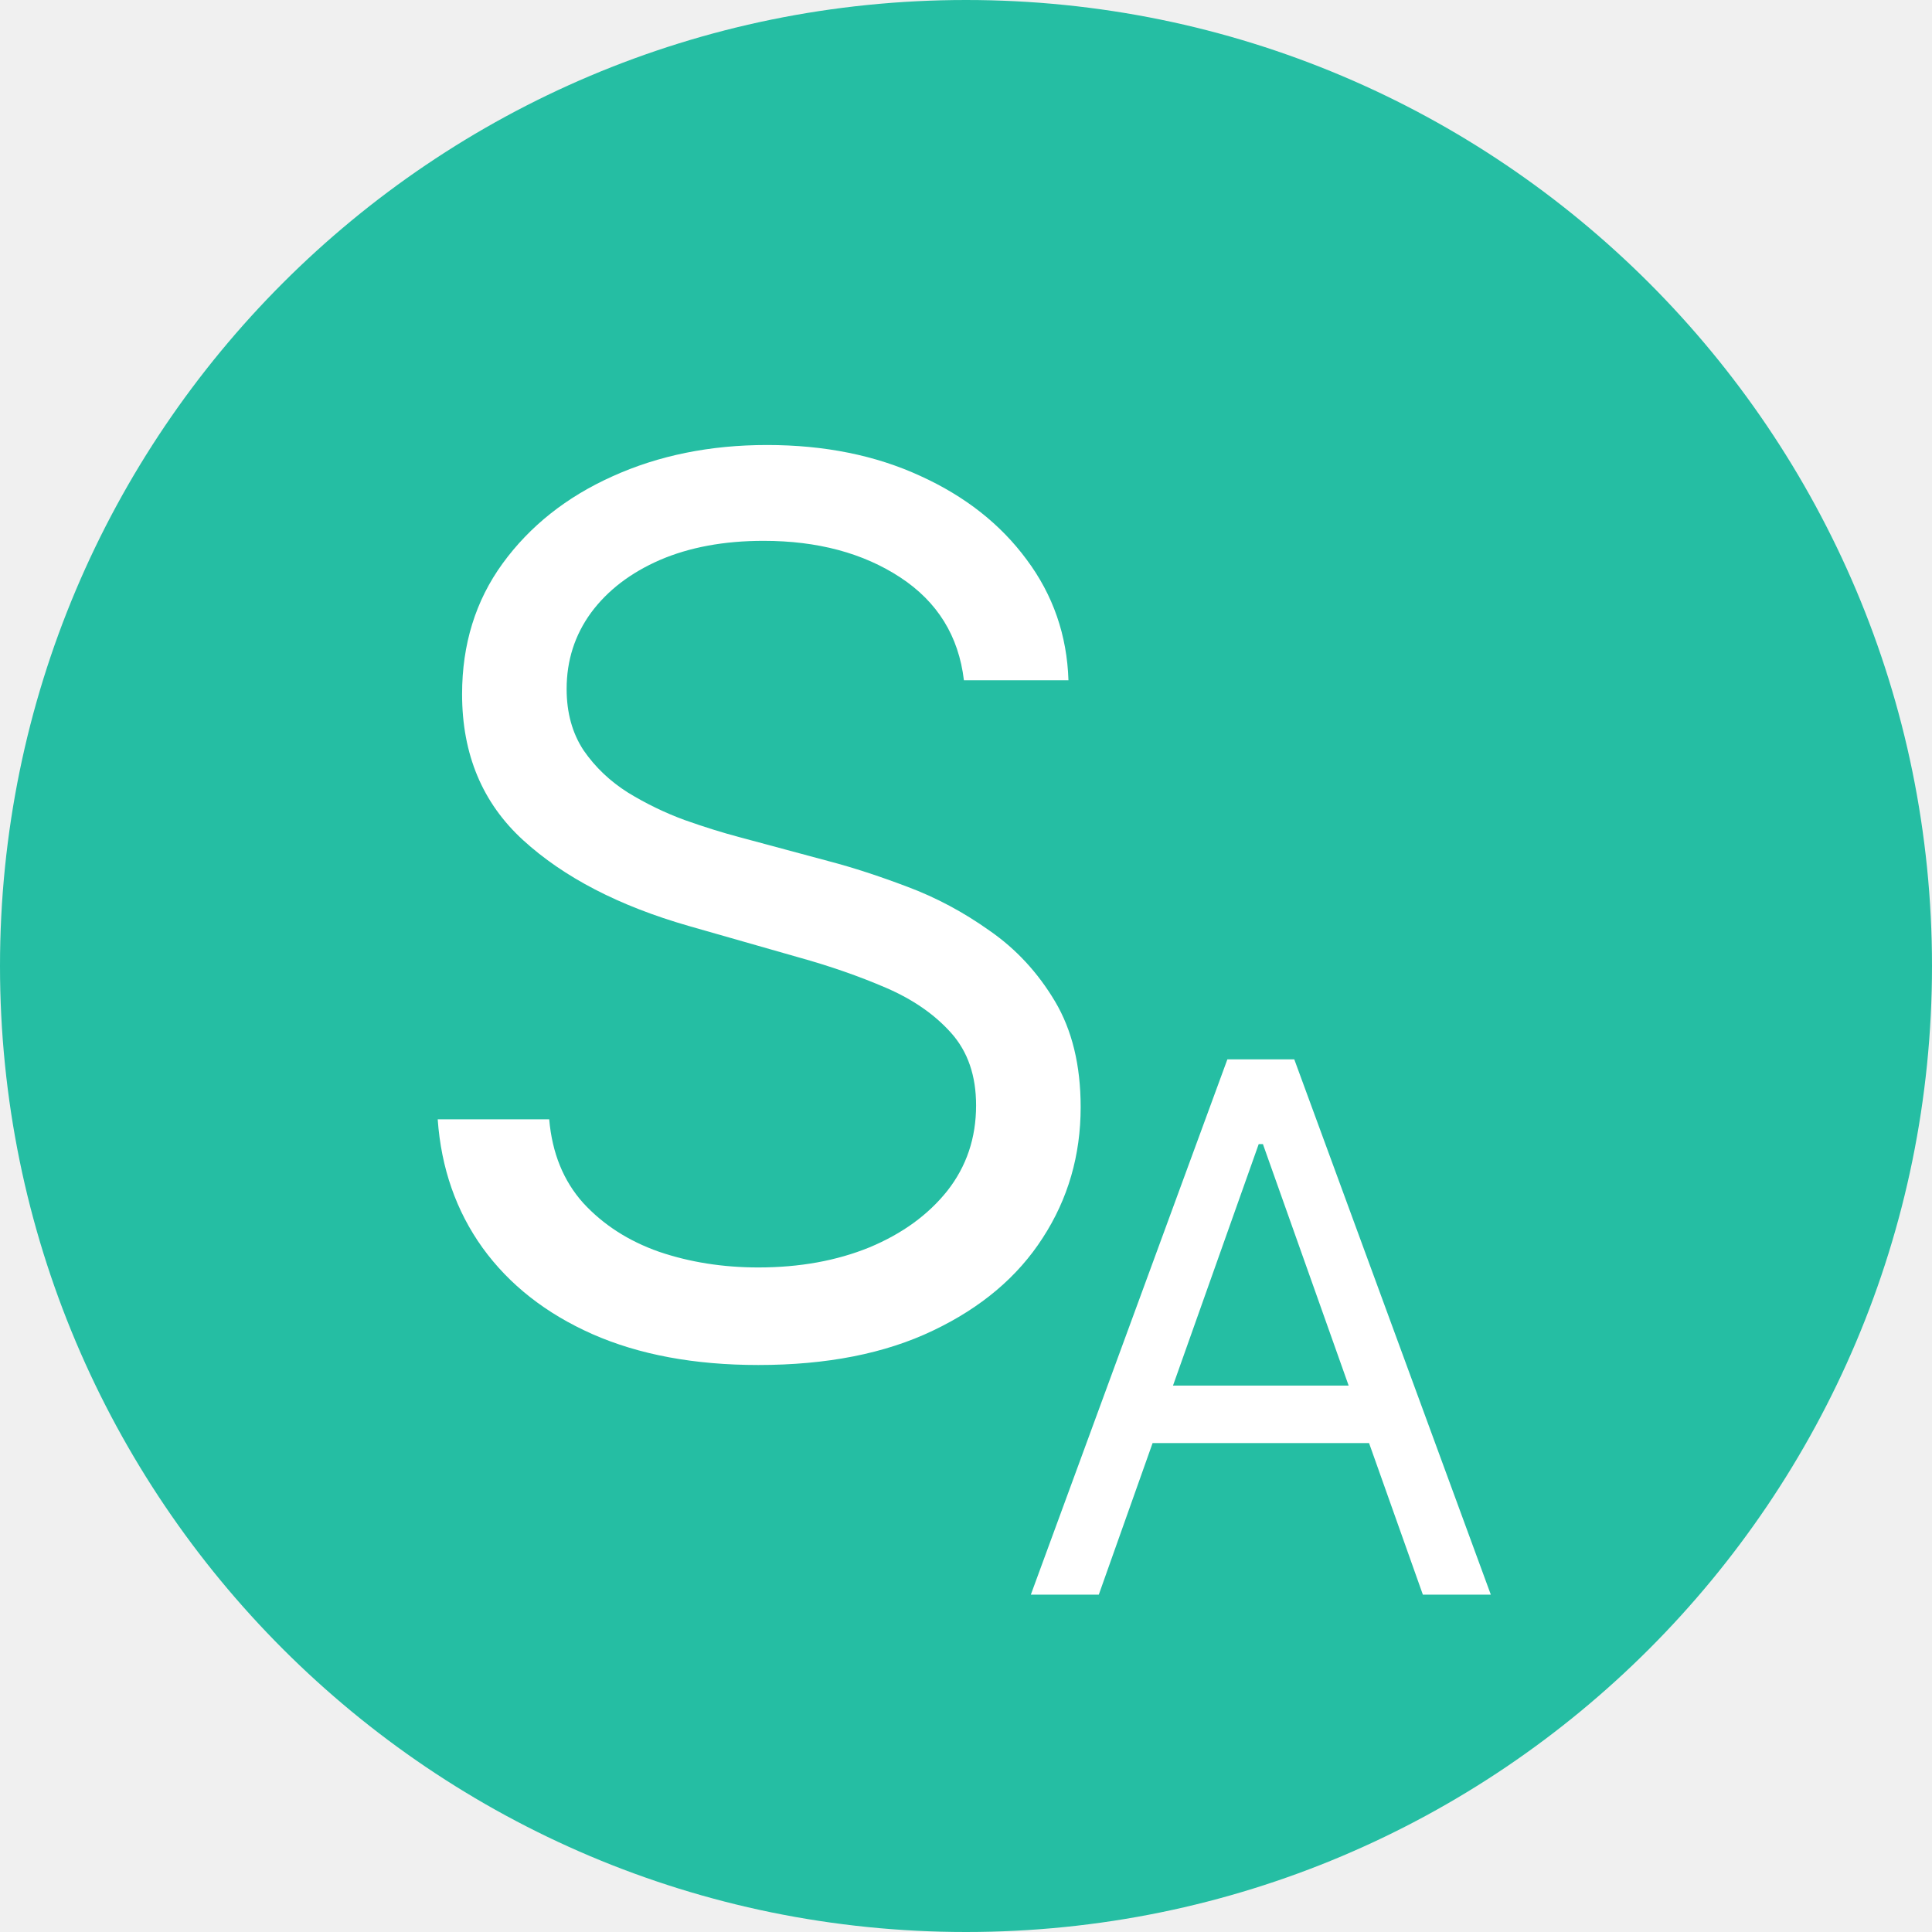
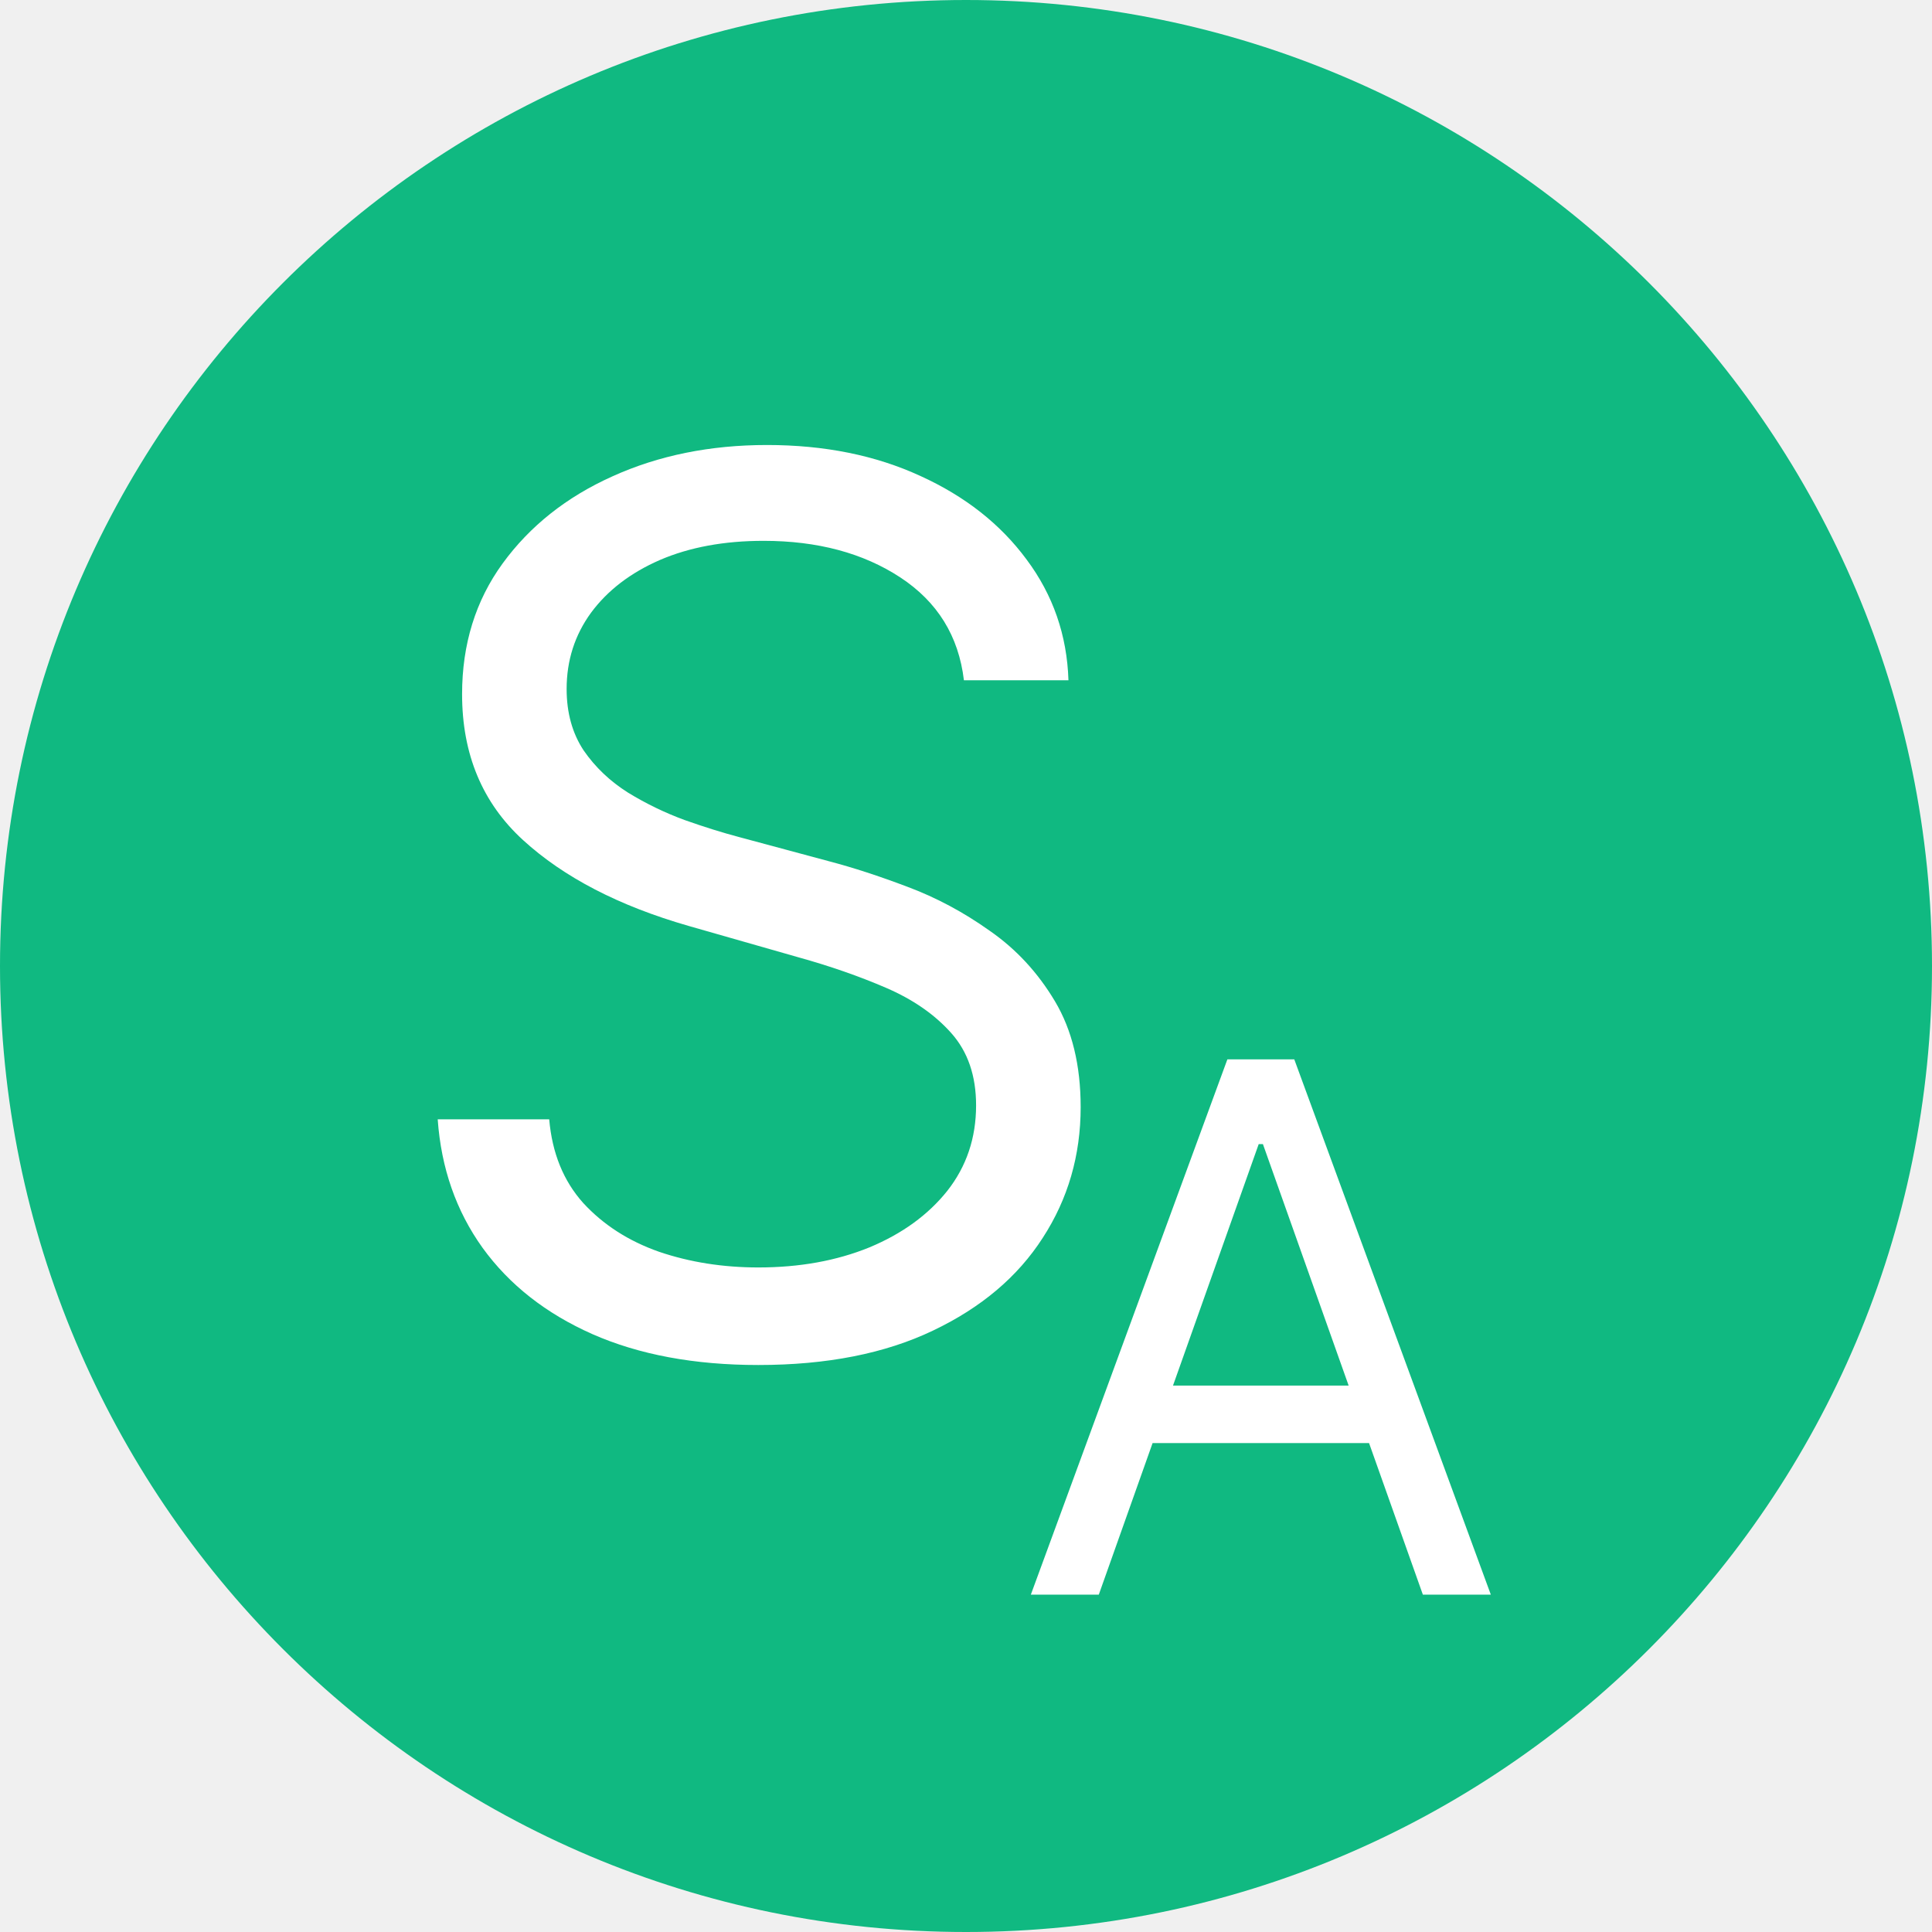
<svg xmlns="http://www.w3.org/2000/svg" width="63" height="63" viewBox="0 0 63 63" fill="none">
-   <circle cx="31.5" cy="31.5" r="31.5" fill="#25BEA3" />
+   <circle cx="31.5" cy="31.5" r="31.5" fill="#10B981" />
  <path d="M31.432 22.182C31.261 20.742 30.57 19.625 29.358 18.829C28.146 18.034 26.659 17.636 24.898 17.636C23.61 17.636 22.483 17.845 21.517 18.261C20.561 18.678 19.812 19.251 19.273 19.98C18.742 20.709 18.477 21.538 18.477 22.466C18.477 23.242 18.662 23.91 19.031 24.469C19.41 25.018 19.893 25.477 20.48 25.847C21.067 26.206 21.683 26.505 22.327 26.741C22.971 26.969 23.562 27.153 24.102 27.296L27.057 28.091C27.814 28.29 28.657 28.564 29.585 28.915C30.523 29.265 31.418 29.743 32.27 30.349C33.132 30.946 33.842 31.713 34.401 32.651C34.959 33.588 35.239 34.739 35.239 36.102C35.239 37.674 34.827 39.095 34.003 40.364C33.188 41.633 31.995 42.641 30.423 43.389C28.861 44.137 26.962 44.511 24.727 44.511C22.644 44.511 20.84 44.175 19.315 43.503C17.8 42.831 16.607 41.893 15.736 40.69C14.874 39.488 14.386 38.091 14.273 36.5H17.909C18.004 37.599 18.373 38.508 19.017 39.227C19.671 39.938 20.494 40.468 21.489 40.818C22.492 41.159 23.572 41.33 24.727 41.33C26.072 41.33 27.279 41.112 28.349 40.676C29.419 40.231 30.267 39.615 30.892 38.83C31.517 38.034 31.829 37.106 31.829 36.045C31.829 35.08 31.56 34.294 31.02 33.688C30.48 33.081 29.77 32.589 28.889 32.21C28.009 31.831 27.057 31.5 26.034 31.216L22.454 30.193C20.182 29.54 18.383 28.607 17.057 27.395C15.731 26.183 15.068 24.597 15.068 22.636C15.068 21.008 15.508 19.587 16.389 18.375C17.279 17.153 18.473 16.206 19.969 15.534C21.474 14.852 23.155 14.511 25.011 14.511C26.886 14.511 28.553 14.848 30.011 15.52C31.47 16.183 32.625 17.092 33.477 18.247C34.339 19.402 34.794 20.714 34.841 22.182H31.432Z" fill="white" />
  <path d="M35.83 52H33.614L40.023 34.545H42.205L48.614 52H46.398L41.182 37.307H41.045L35.83 52ZM36.648 45.182H45.58V47.057H36.648V45.182Z" fill="white" />
</svg>
